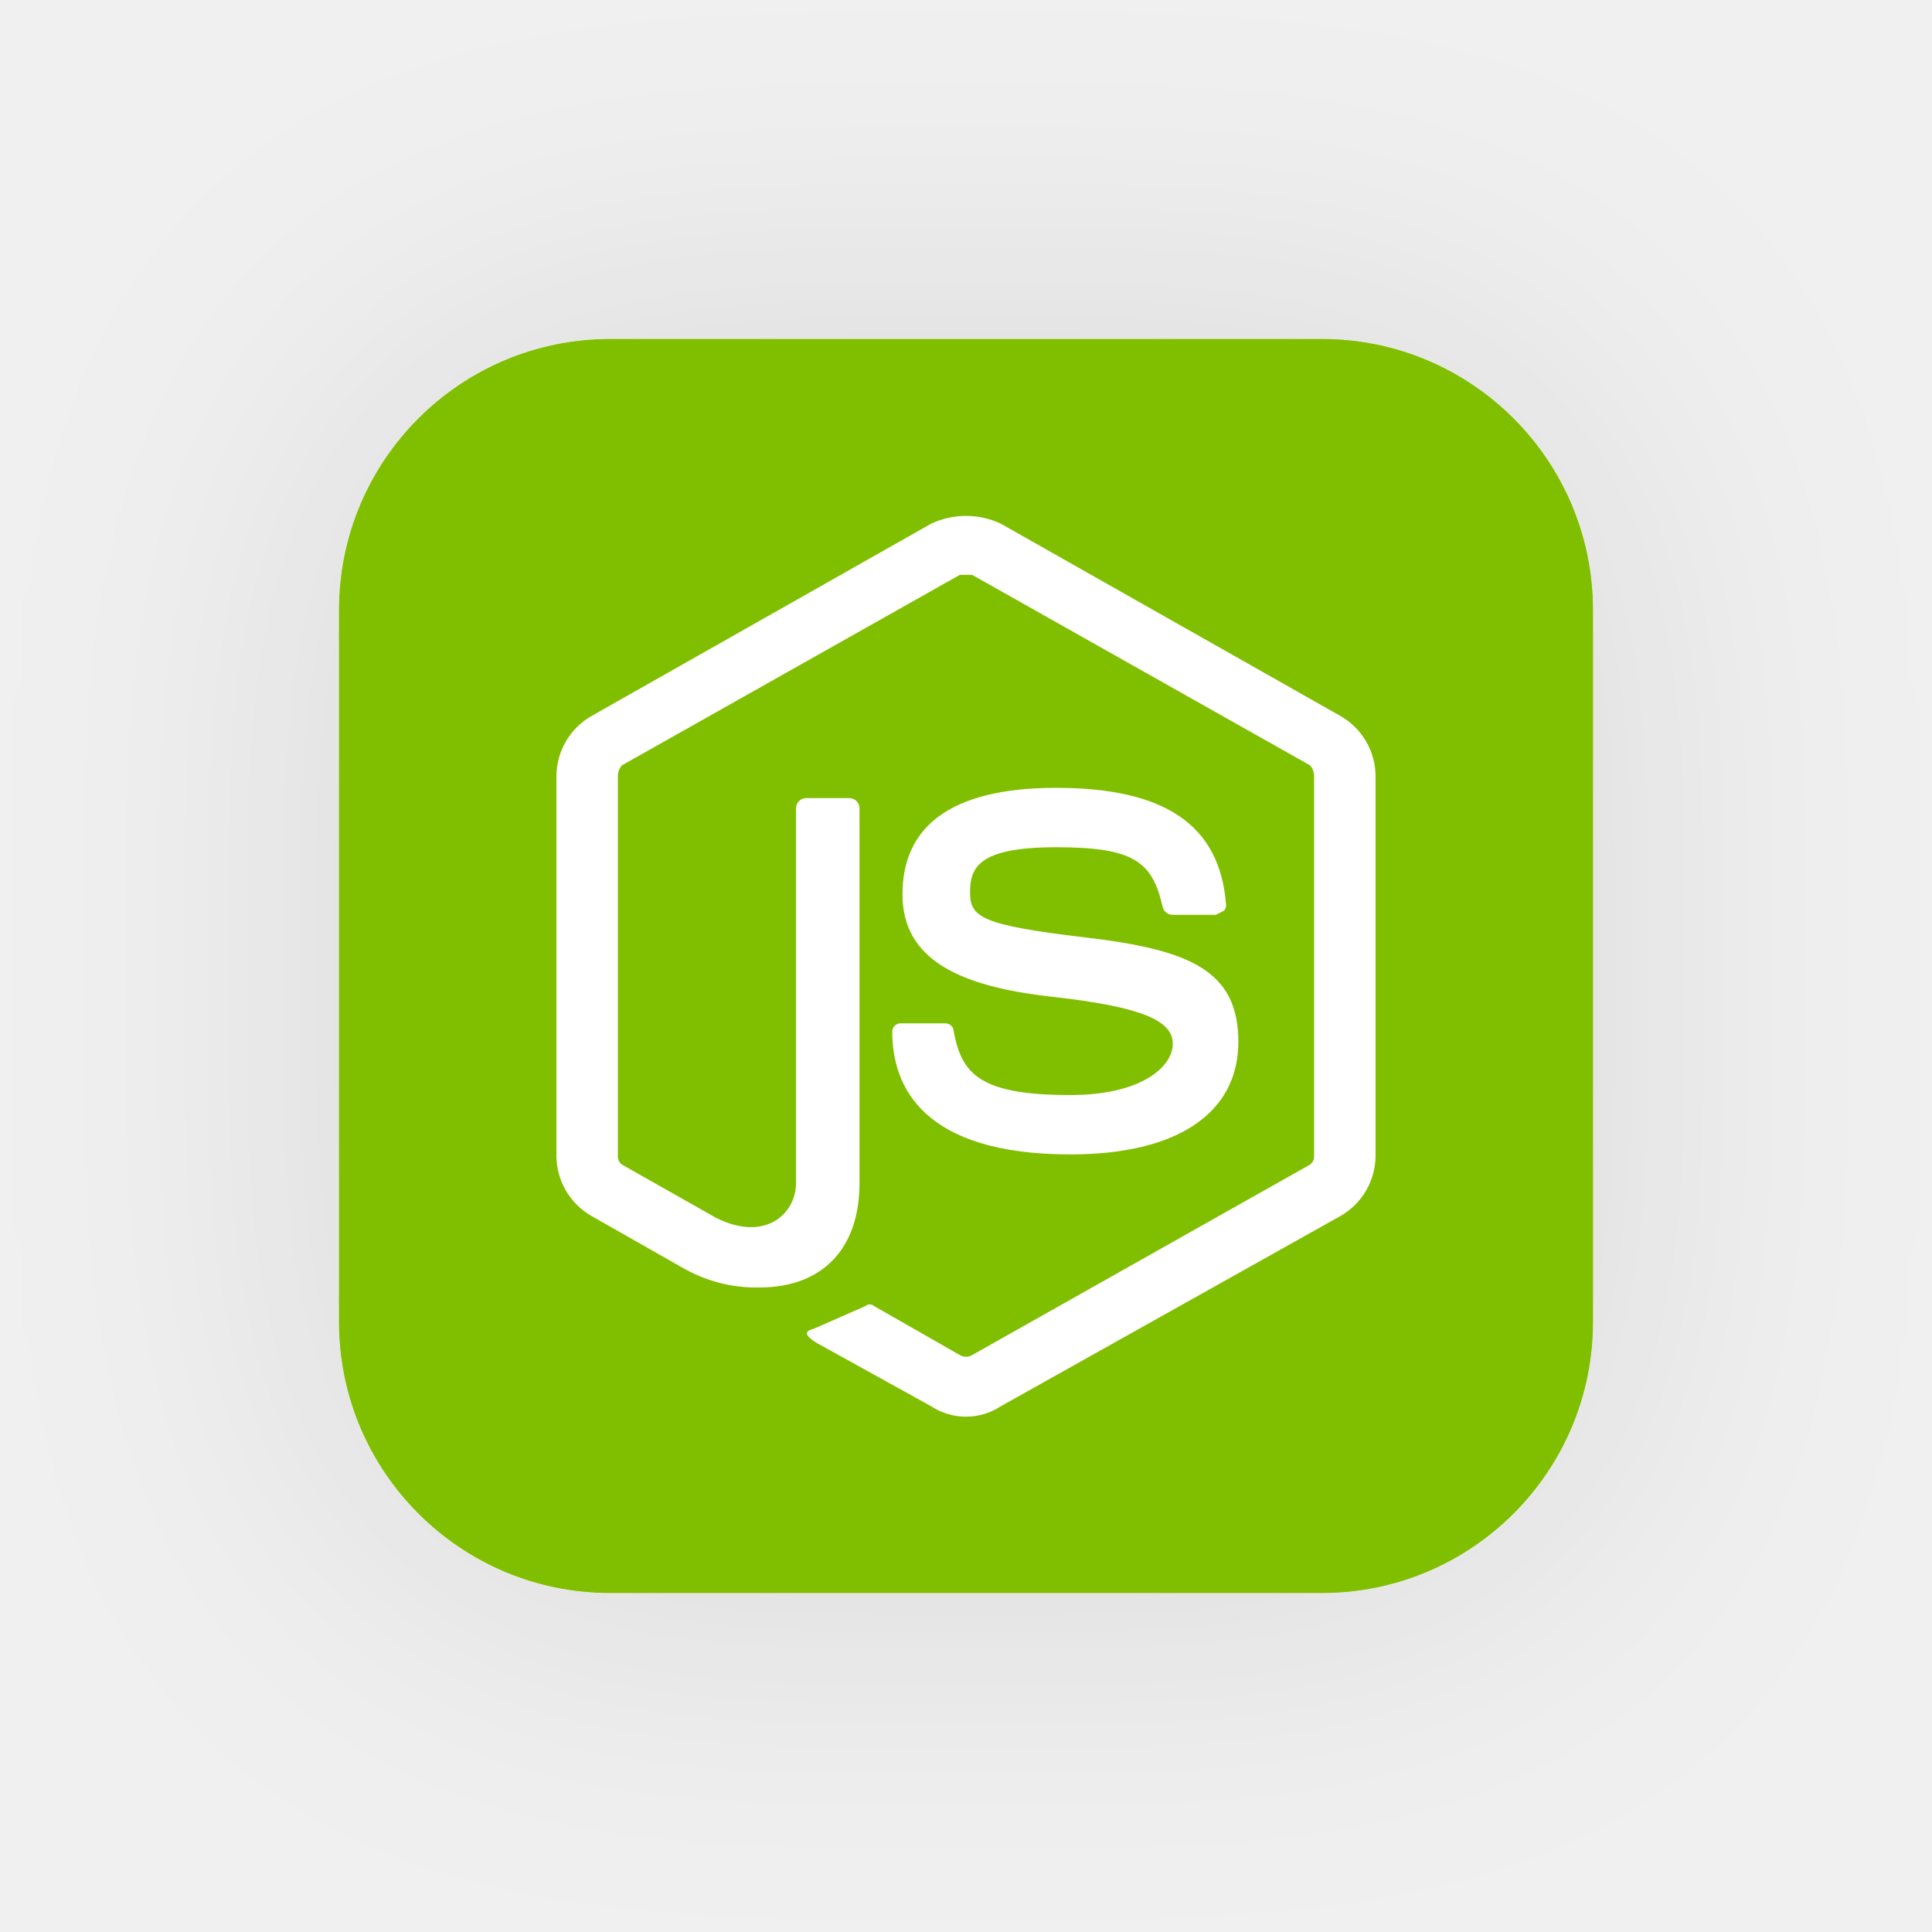
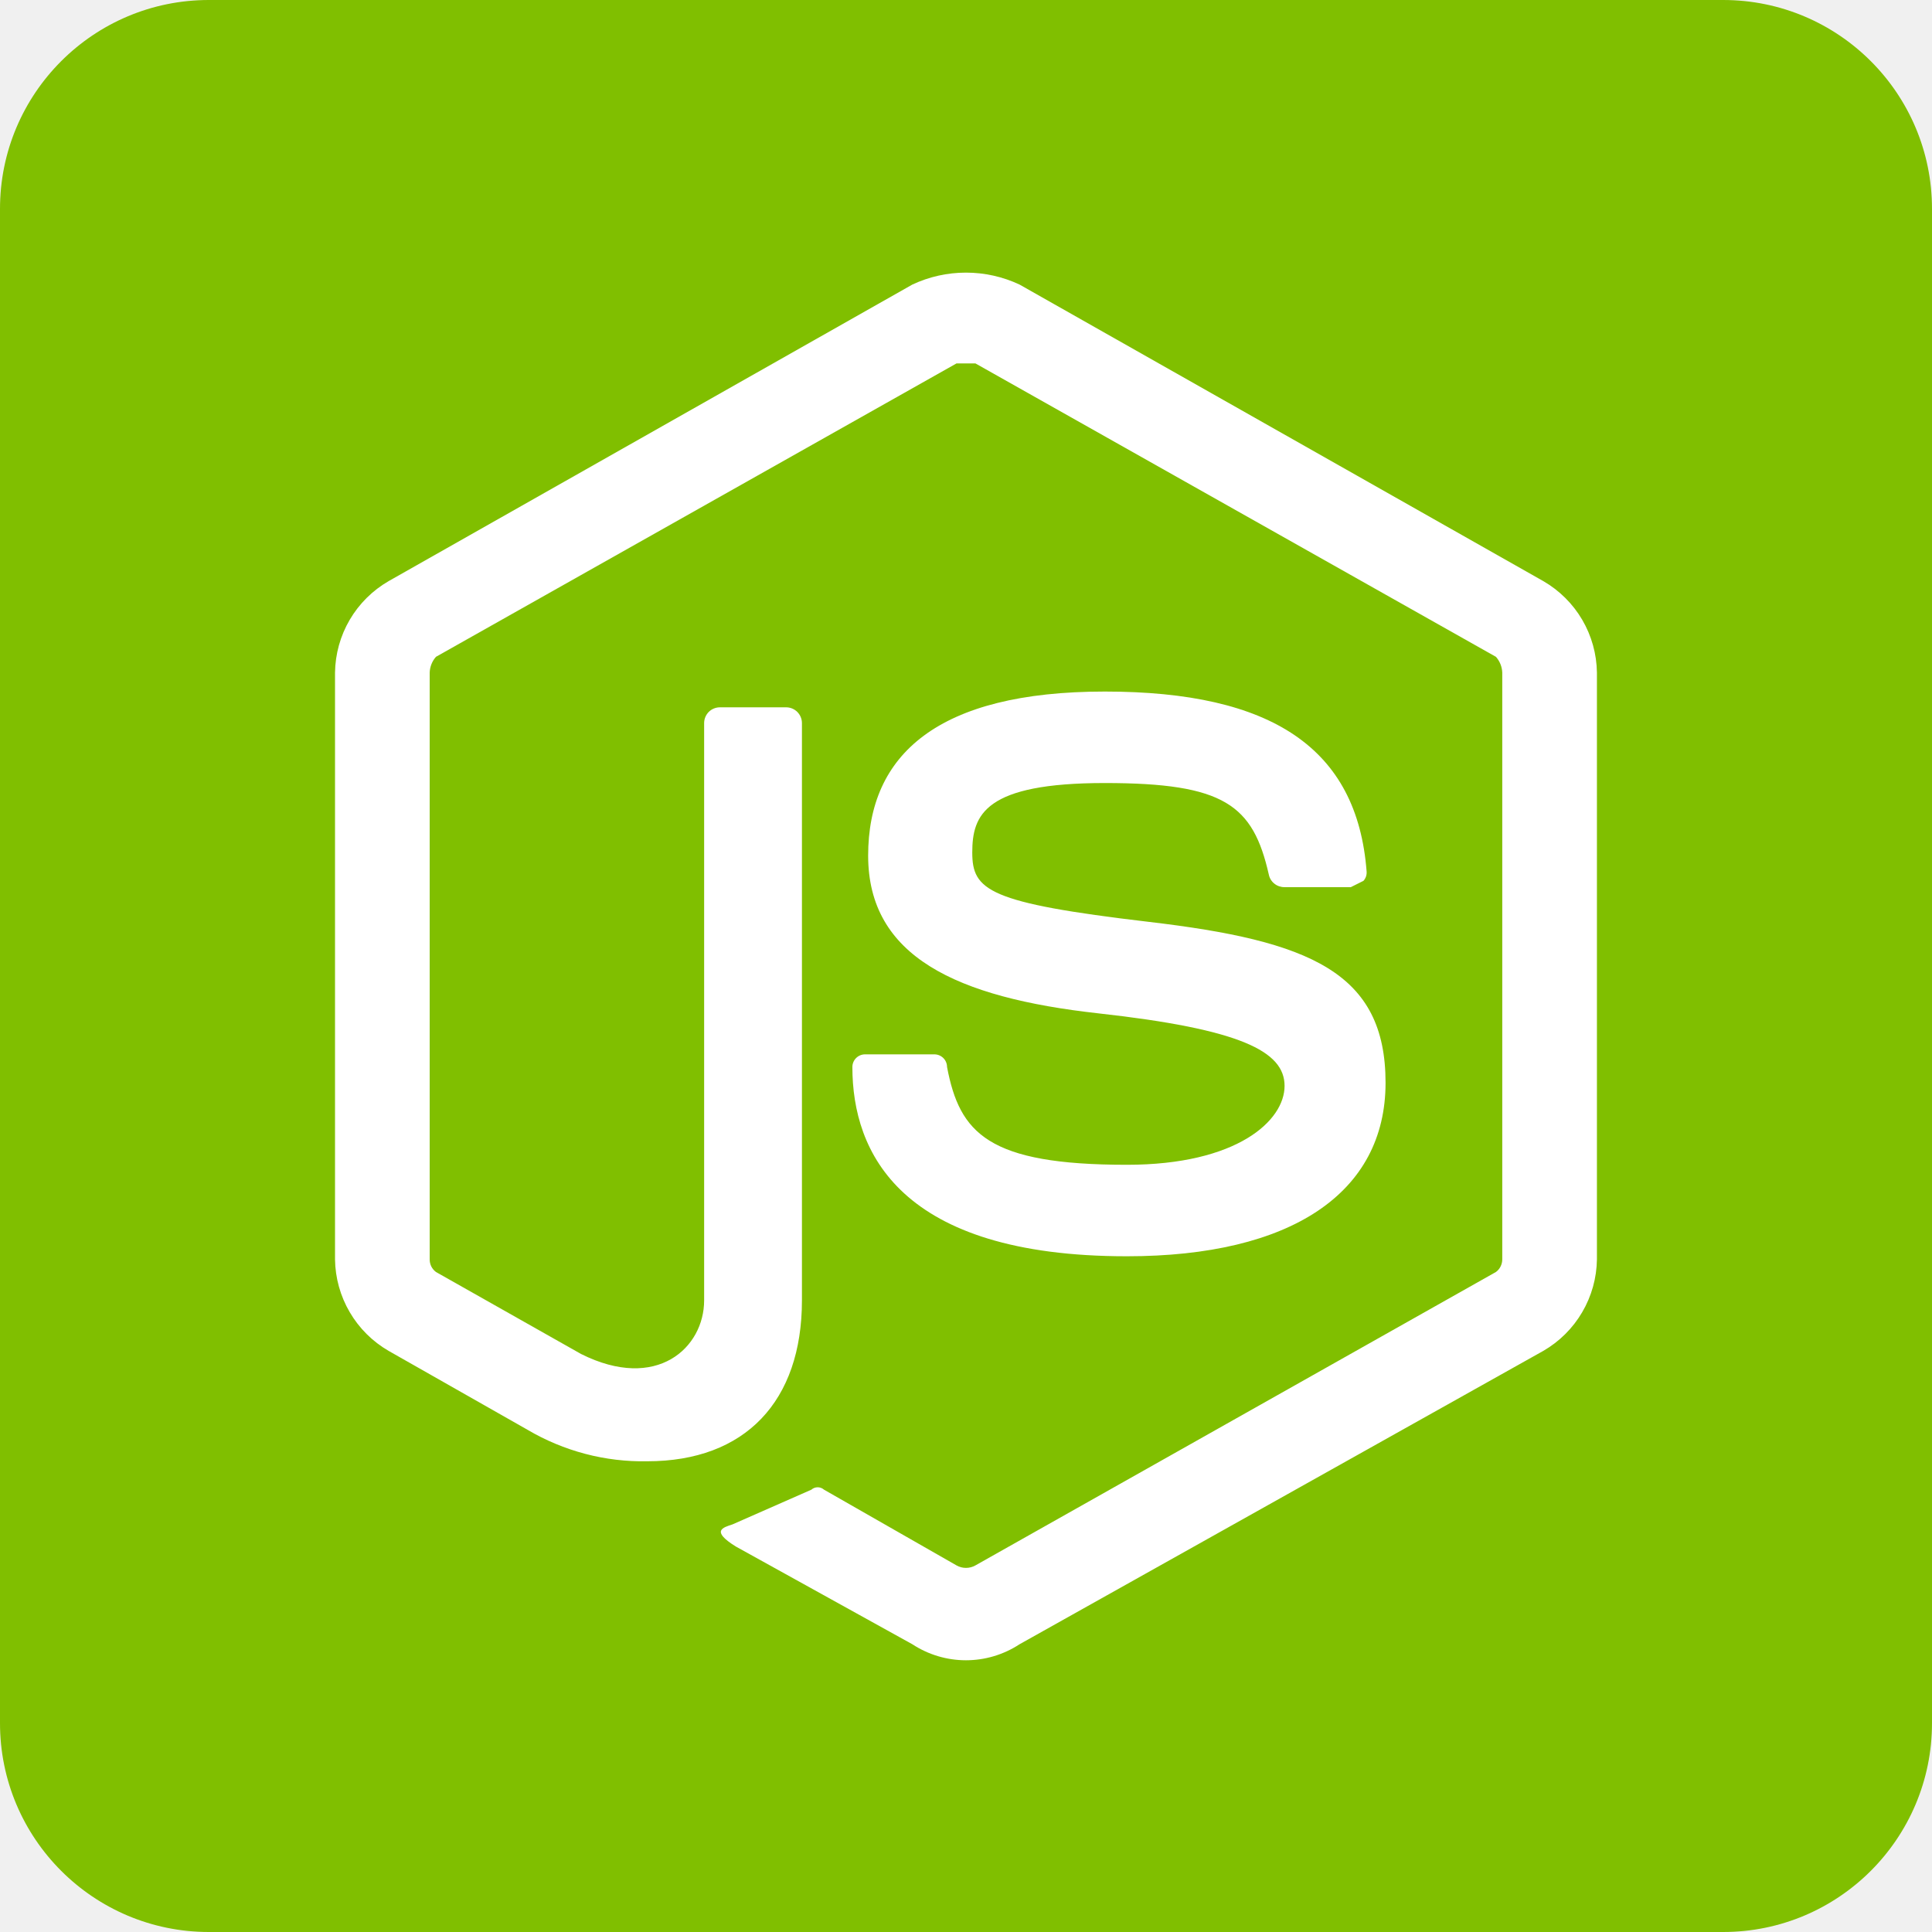
- <svg xmlns="http://www.w3.org/2000/svg" width="57" height="57" viewBox="0 0 57 57" fill="none">
-   <g filter="url(#filter0_d_778_1496)">
-     <rect x="10" y="10" width="37" height="37" rx="8" fill="#80BF00" />
-     <path d="M39.556 21.129L29.526 15.45C29.205 15.299 28.854 15.221 28.499 15.221C28.144 15.221 27.794 15.299 27.472 15.45L17.443 21.129C17.135 21.307 16.878 21.562 16.698 21.869C16.518 22.176 16.421 22.525 16.416 22.881V34.119C16.421 34.475 16.518 34.823 16.698 35.13C16.878 35.438 17.135 35.693 17.443 35.871L20.101 37.381C20.796 37.791 21.591 38.001 22.397 37.985C24.27 37.985 25.358 36.837 25.358 34.904V23.848C25.358 23.768 25.326 23.691 25.269 23.634C25.213 23.578 25.136 23.546 25.056 23.546H23.787C23.707 23.546 23.63 23.578 23.573 23.634C23.517 23.691 23.485 23.768 23.485 23.848V34.904C23.485 35.81 22.578 36.656 21.128 35.931L18.349 34.36C18.312 34.332 18.281 34.296 18.26 34.254C18.239 34.212 18.229 34.166 18.229 34.119V22.881C18.233 22.769 18.275 22.663 18.349 22.579L28.318 16.96H28.681L38.649 22.579C38.723 22.663 38.766 22.769 38.77 22.881V34.119C38.77 34.166 38.759 34.212 38.738 34.254C38.717 34.296 38.687 34.332 38.649 34.36L28.681 39.979C28.625 40.011 28.563 40.028 28.499 40.028C28.436 40.028 28.373 40.011 28.318 39.979L25.781 38.529C25.747 38.499 25.704 38.483 25.66 38.483C25.615 38.483 25.572 38.499 25.539 38.529L24.029 39.194C23.847 39.254 23.606 39.314 24.089 39.617L27.472 41.489C27.777 41.69 28.134 41.796 28.499 41.796C28.864 41.796 29.221 41.69 29.526 41.489L39.556 35.871C39.864 35.693 40.121 35.438 40.301 35.13C40.481 34.823 40.578 34.475 40.583 34.119V22.881C40.578 22.525 40.481 22.176 40.301 21.869C40.121 21.562 39.864 21.307 39.556 21.129Z" fill="white" />
-     <path d="M31.581 32.307C28.922 32.307 28.378 31.703 28.137 30.434C28.137 30.37 28.111 30.308 28.066 30.263C28.021 30.218 27.959 30.192 27.895 30.192H26.566C26.502 30.192 26.44 30.218 26.395 30.263C26.35 30.308 26.324 30.37 26.324 30.434C26.324 32.065 27.23 34.059 31.581 34.059C34.722 34.059 36.535 32.85 36.535 30.736C36.535 28.621 35.085 28.017 32.003 27.655C28.922 27.292 28.62 27.05 28.62 26.325C28.62 25.6 28.862 24.996 31.158 24.996C33.453 24.996 33.997 25.419 34.299 26.748C34.313 26.818 34.351 26.88 34.407 26.924C34.462 26.968 34.531 26.991 34.601 26.99H35.87L36.112 26.869C36.134 26.845 36.15 26.816 36.161 26.785C36.171 26.754 36.175 26.721 36.172 26.688C35.991 24.332 34.36 23.244 31.158 23.244C27.956 23.244 26.626 24.453 26.626 26.386C26.626 28.319 28.318 29.105 31.037 29.407C33.755 29.709 34.601 30.132 34.601 30.796C34.601 31.461 33.695 32.307 31.581 32.307Z" fill="white" />
-   </g>
-   <defs>
-     <filter id="filter0_d_778_1496" x="0" y="0" width="57" height="57" filterUnits="userSpaceOnUse" color-interpolation-filters="sRGB">
-       <feFlood flood-opacity="0" result="BackgroundImageFix" />
-       <feColorMatrix in="SourceAlpha" type="matrix" values="0 0 0 0 0 0 0 0 0 0 0 0 0 0 0 0 0 0 127 0" result="hardAlpha" />
-       <feOffset />
-       <feGaussianBlur stdDeviation="5" />
-       <feComposite in2="hardAlpha" operator="out" />
-       <feColorMatrix type="matrix" values="0 0 0 0 0 0 0 0 0 0 0 0 0 0 0 0 0 0 0.1 0" />
-       <feBlend mode="normal" in2="BackgroundImageFix" result="effect1_dropShadow_778_1496" />
-       <feBlend mode="normal" in="SourceGraphic" in2="effect1_dropShadow_778_1496" result="shape" />
-     </filter>
-   </defs>
+ <svg xmlns="http://www.w3.org/2000/svg" width="37" height="37" viewBox="0 0 37 37" fill="none">
+   <rect width="37" height="37" rx="4" fill="#80BF00" />
+   <path d="M29.556 11.129L19.526 5.45C19.205 5.299 18.854 5.221 18.499 5.221C18.144 5.221 17.794 5.299 17.472 5.45L7.443 11.129C7.135 11.307 6.878 11.562 6.698 11.869C6.518 12.176 6.421 12.525 6.416 12.881V24.119C6.421 24.475 6.518 24.823 6.698 25.13C6.878 25.438 7.135 25.693 7.443 25.871L10.101 27.381C10.796 27.791 11.591 28.001 12.397 27.985C14.27 27.985 15.358 26.837 15.358 24.904V13.848C15.358 13.768 15.326 13.691 15.269 13.634C15.213 13.578 15.136 13.546 15.056 13.546H13.787C13.707 13.546 13.63 13.578 13.573 13.634C13.517 13.691 13.485 13.768 13.485 13.848V24.904C13.485 25.81 12.579 26.656 11.129 25.931L8.349 24.36C8.312 24.332 8.281 24.296 8.26 24.254C8.239 24.212 8.229 24.166 8.229 24.119V12.881C8.233 12.769 8.275 12.663 8.349 12.579L18.318 6.96H18.681L28.649 12.579C28.723 12.663 28.766 12.769 28.77 12.881V24.119C28.77 24.166 28.759 24.212 28.738 24.254C28.717 24.296 28.687 24.332 28.649 24.36L18.681 29.979C18.625 30.011 18.563 30.027 18.499 30.027C18.436 30.027 18.373 30.011 18.318 29.979L15.781 28.529C15.747 28.499 15.704 28.483 15.66 28.483C15.615 28.483 15.572 28.499 15.539 28.529L14.028 29.194C13.847 29.254 13.606 29.314 14.089 29.616L17.472 31.489C17.777 31.689 18.134 31.796 18.499 31.796C18.864 31.796 19.221 31.689 19.526 31.489L29.556 25.871C29.864 25.693 30.121 25.438 30.301 25.13C30.481 24.823 30.578 24.475 30.583 24.119V12.881C30.578 12.525 30.481 12.176 30.301 11.869C30.121 11.562 29.864 11.307 29.556 11.129Z" fill="white" />
+   <path d="M21.581 22.307C18.922 22.307 18.378 21.703 18.137 20.434C18.137 20.37 18.111 20.308 18.066 20.263C18.021 20.218 17.959 20.192 17.895 20.192H16.566C16.502 20.192 16.44 20.218 16.395 20.263C16.35 20.308 16.324 20.37 16.324 20.434C16.324 22.065 17.23 24.059 21.581 24.059C24.722 24.059 26.535 22.85 26.535 20.736C26.535 18.621 25.085 18.017 22.003 17.655C18.922 17.292 18.62 17.05 18.62 16.325C18.62 15.6 18.862 14.996 21.158 14.996C23.453 14.996 23.997 15.419 24.299 16.748C24.313 16.818 24.351 16.88 24.407 16.924C24.462 16.968 24.531 16.991 24.601 16.99H25.87L26.112 16.869C26.134 16.845 26.15 16.816 26.161 16.785C26.171 16.754 26.175 16.721 26.172 16.688C25.991 14.332 24.36 13.244 21.158 13.244C17.956 13.244 16.626 14.453 16.626 16.386C16.626 18.319 18.318 19.105 21.037 19.407C23.756 19.709 24.601 20.132 24.601 20.796C24.601 21.461 23.695 22.307 21.581 22.307Z" fill="white" />
</svg>
